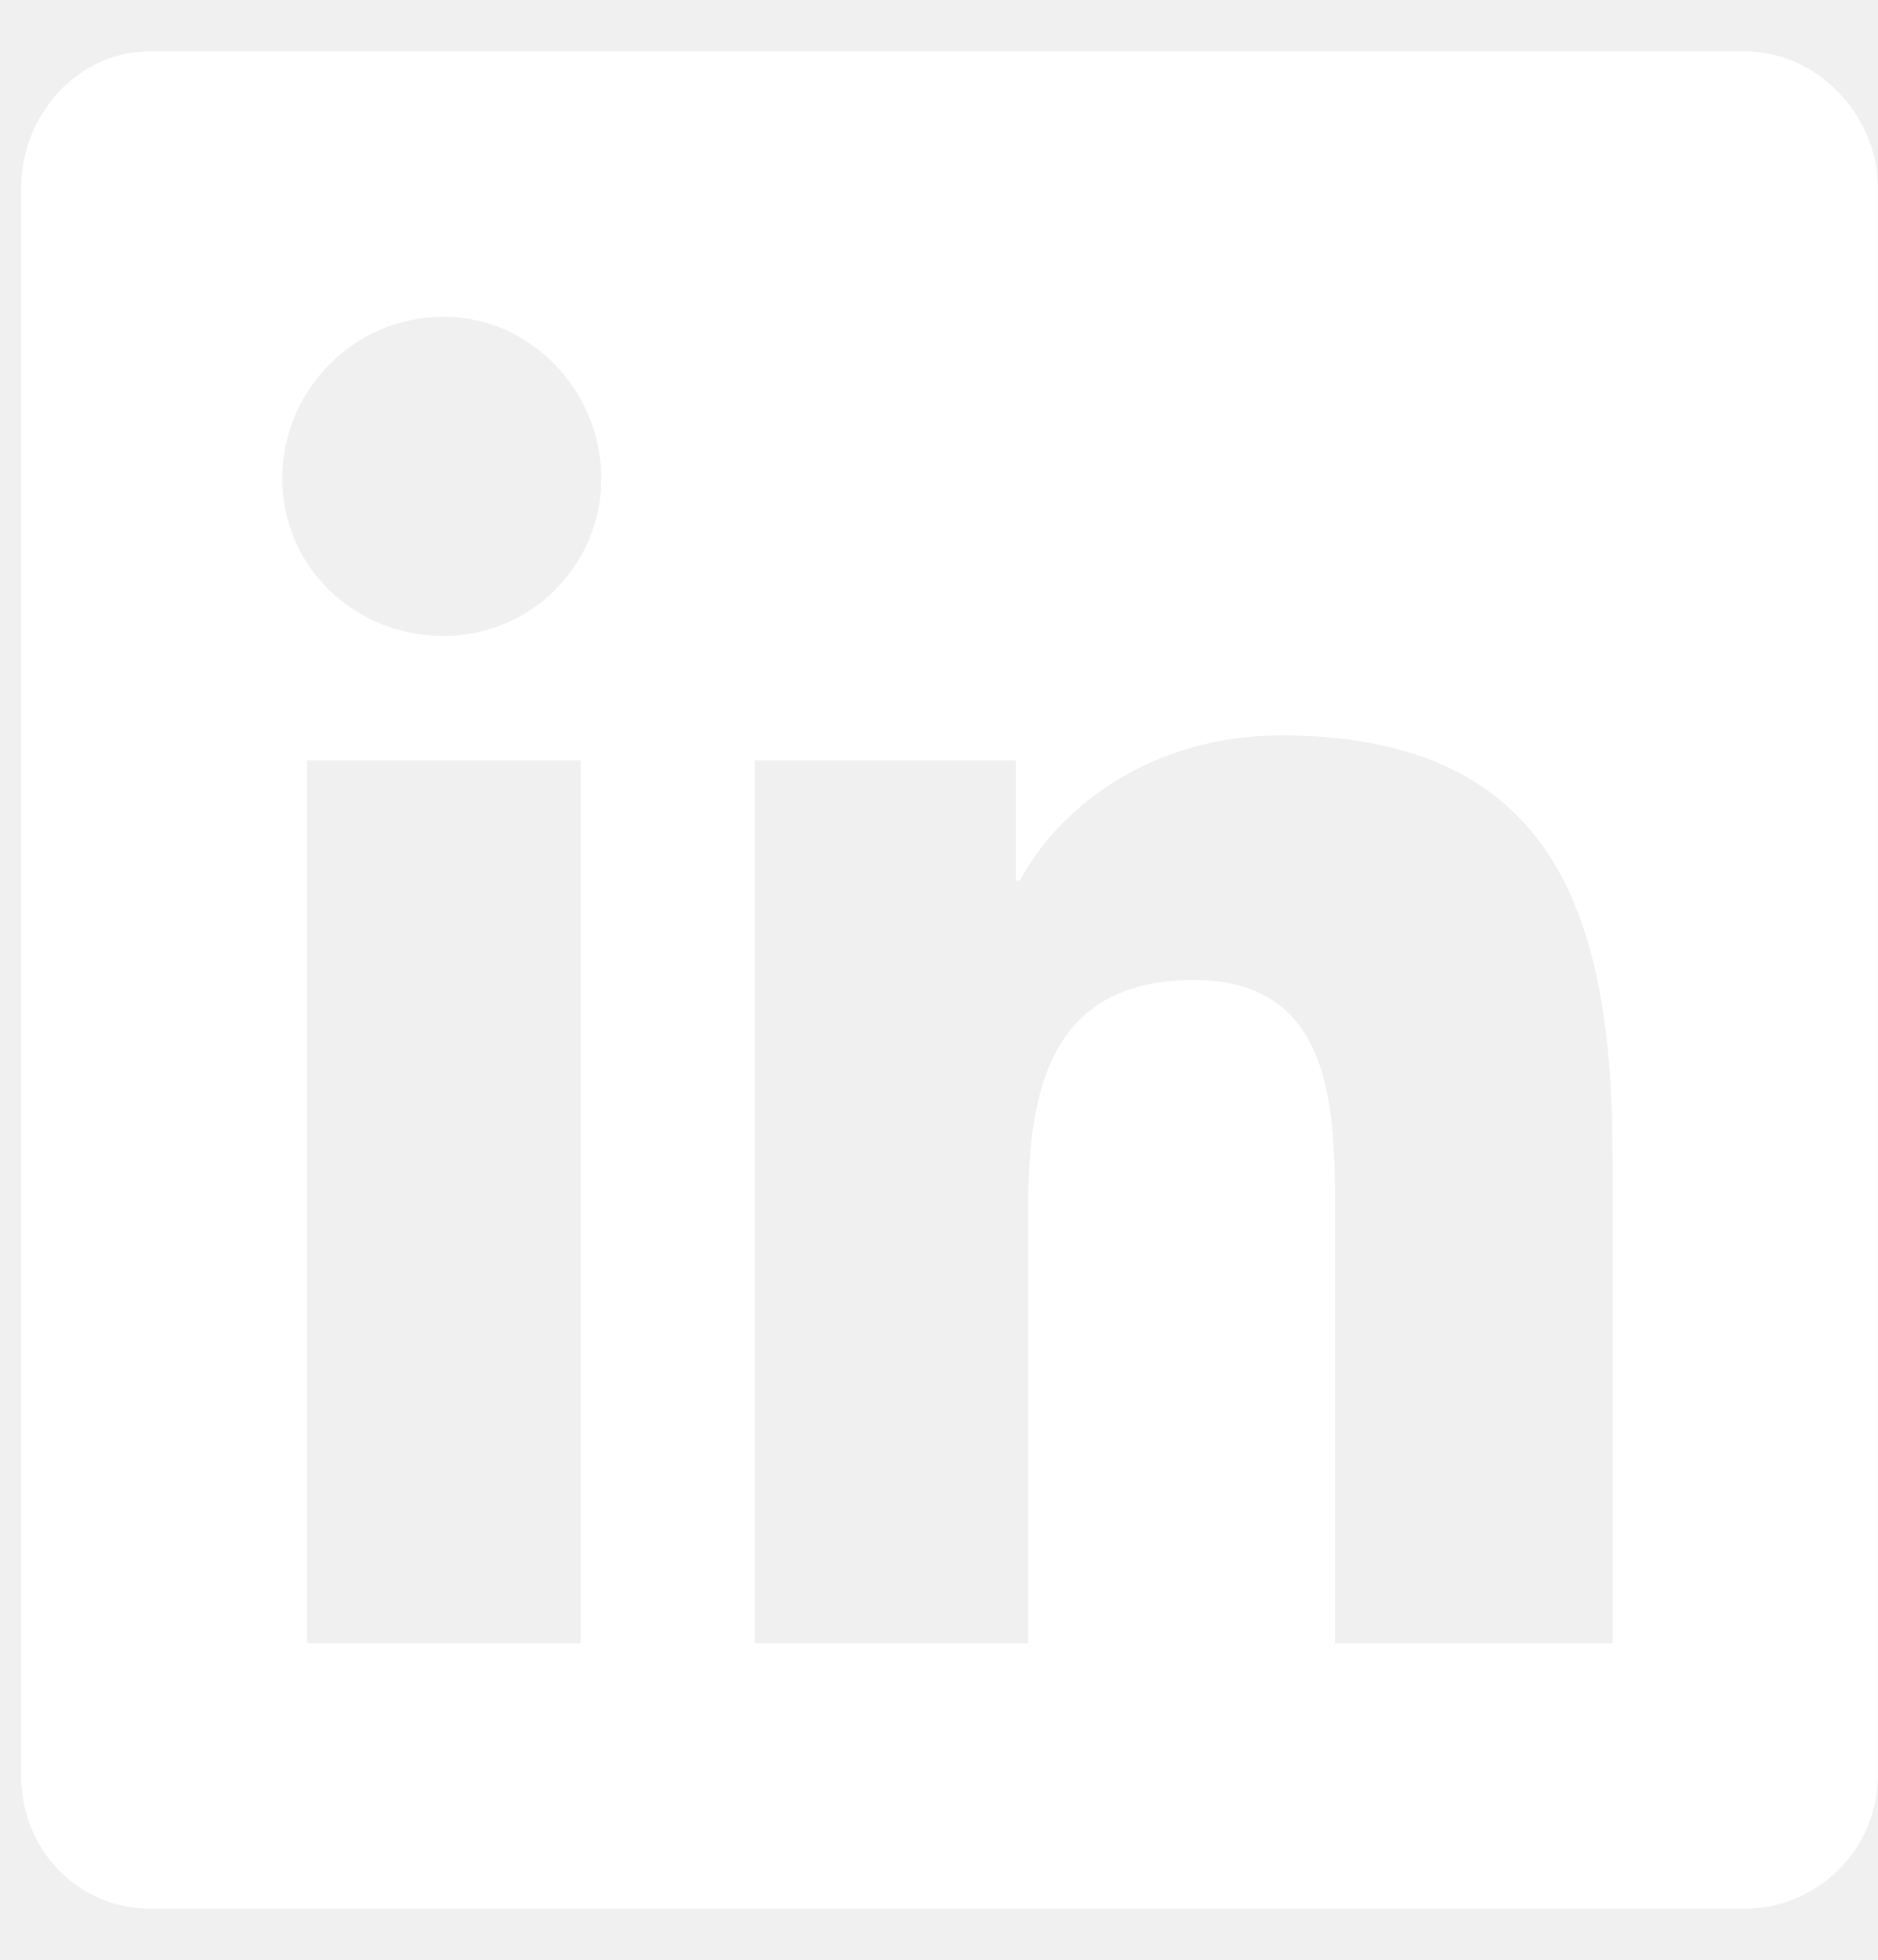
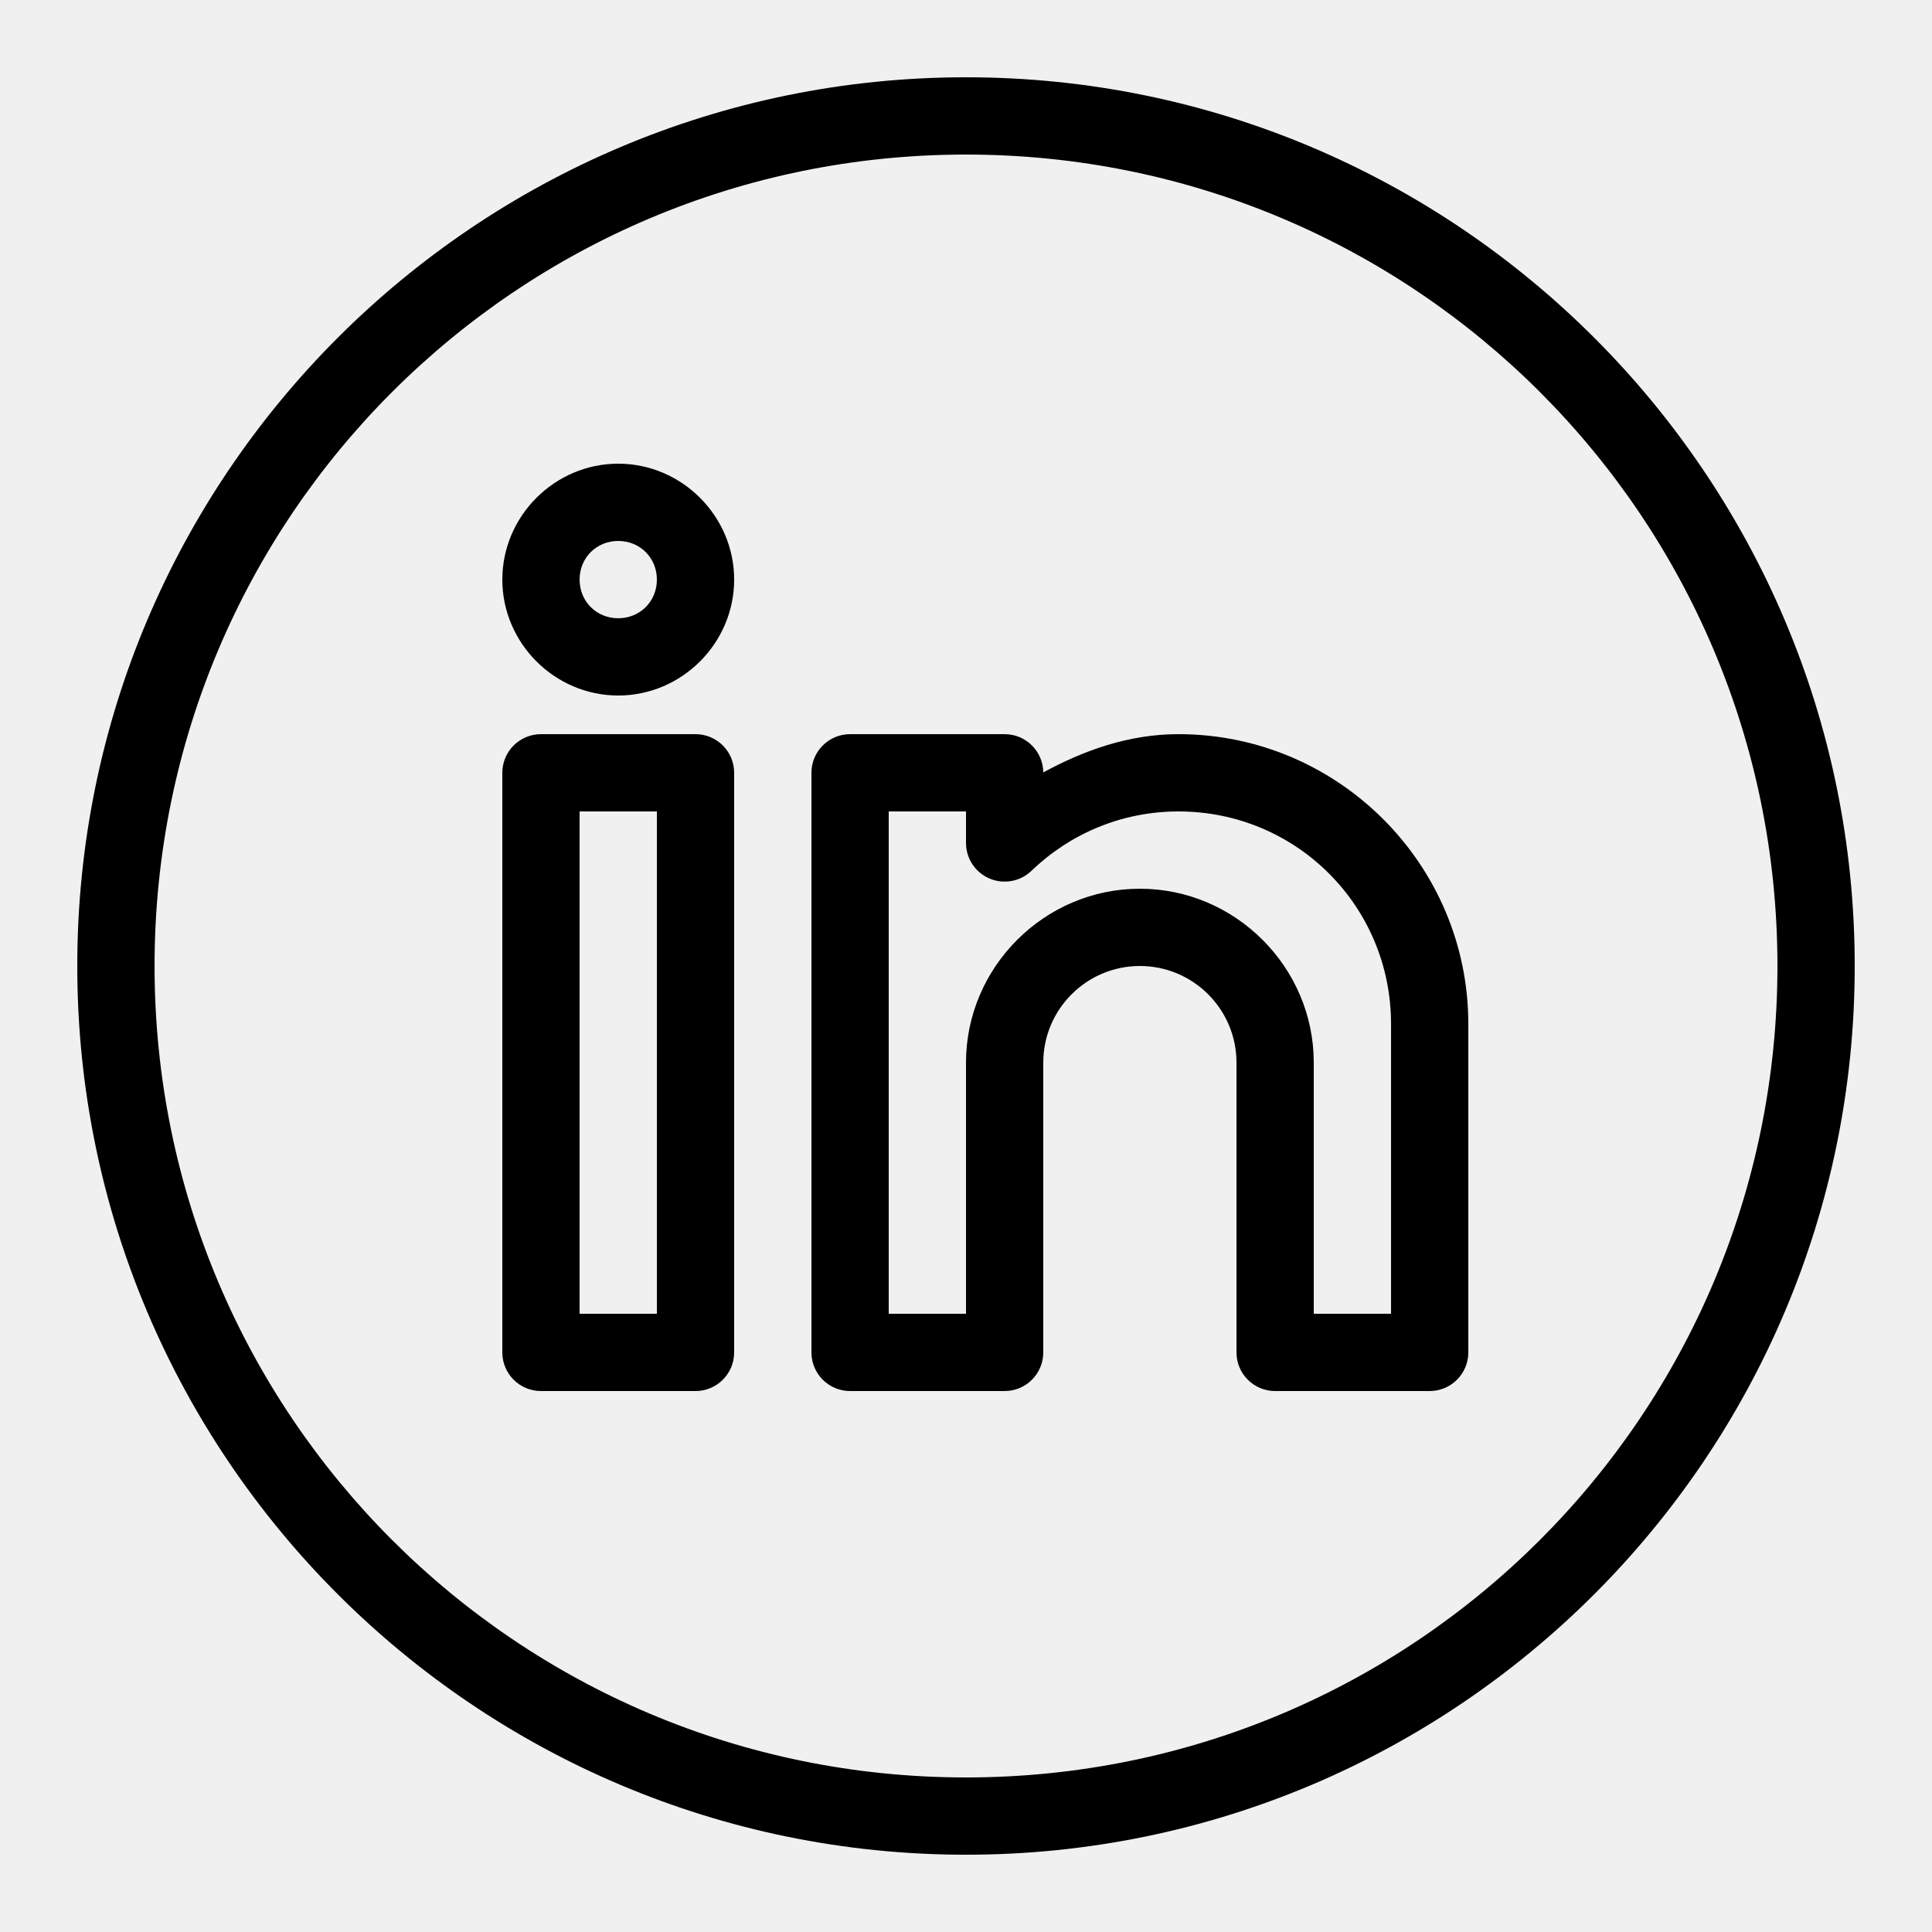
- <svg xmlns="http://www.w3.org/2000/svg" width="23" height="24" viewBox="0 0 23 24" fill="none">
-   <path d="M21.376 0.629H1.832C0.969 0.629 0.259 1.391 0.259 2.304V21.746C0.259 22.66 0.969 23.371 1.832 23.371H21.376C22.239 23.371 23 22.66 23 21.746V2.304C23 1.391 22.239 0.629 21.376 0.629ZM7.112 20.122H3.761V9.31H7.112V20.122ZM5.436 7.787C4.32 7.787 3.457 6.924 3.457 5.858C3.457 4.792 4.32 3.878 5.436 3.878C6.502 3.878 7.365 4.792 7.365 5.858C7.365 6.924 6.502 7.787 5.436 7.787ZM19.751 20.122H16.35V14.843C16.35 13.624 16.35 12 14.624 12C12.848 12 12.594 13.371 12.594 14.792V20.122H9.244V9.31H12.441V10.782H12.492C12.949 9.919 14.066 9.005 15.69 9.005C19.091 9.005 19.751 11.289 19.751 14.183V20.122Z" fill="white" />
+ <svg xmlns="http://www.w3.org/2000/svg" fill="#000000" viewBox="0 0 50 50" width="24px" height="24px">
+   <path d="M 25 2 C 12.309 2 2 12.309 2 25 C 2 37.691 12.309 48 25 48 C 37.691 48 48 37.691 48 25 C 48 12.309 37.691 2 25 2 z M 25 4 C 36.61 4 46 13.39 46 25 C 46 36.61 36.61 46 25 46 C 13.39 46 4 36.61 4 25 C 4 13.39 13.39 4 25 4 z M 16 12 C 14.355 12 13 13.355 13 15 C 13 16.645 14.355 18 16 18 C 17.645 18 19 16.645 19 15 C 19 13.355 17.645 12 16 12 z M 16 14 C 16.564 14 17 14.436 17 15 C 17 15.564 16.564 16 16 16 C 15.436 16 15 15.564 15 15 C 15 14.436 15.436 14 16 14 z M 14 19 A 1 1 0 0 0 13 20 L 13 35 A 1 1 0 0 0 14 36 L 18 36 A 1 1 0 0 0 19 35 L 19 20 A 1 1 0 0 0 18 19 L 14 19 z M 22 19 A 1 1 0 0 0 21 20 L 21 35 A 1 1 0 0 0 22 36 L 26 36 A 1 1 0 0 0 27 35 L 27 27.5 C 27 26.12 28.12 25 29.5 25 C 30.88 25 32 26.12 32 27.5 L 32 30 L 32 35 A 1 1 0 0 0 33 36 L 37 36 A 1 1 0 0 0 38 35 L 38 26.5 C 38 22.37 34.63 19 30.5 19 C 29.214 19 28.06 19.416 27 19.99 A 1 1 0 0 0 26 19 L 22 19 z M 15 21 L 17 21 L 17 34 L 15 34 L 15 21 z M 23 21 L 25 21 L 25 21.816 A 1 1 0 0 0 26.693 22.537 C 27.684 21.585 29.017 21 30.5 21 C 33.55 21 36 23.45 36 26.5 L 36 34 L 34 34 L 34 30 L 34 27.5 C 34 25.03 31.97 23 29.5 23 C 27.03 23 25 25.03 25 27.5 L 25 34 L 23 34 L 23 21 z" />
</svg>
